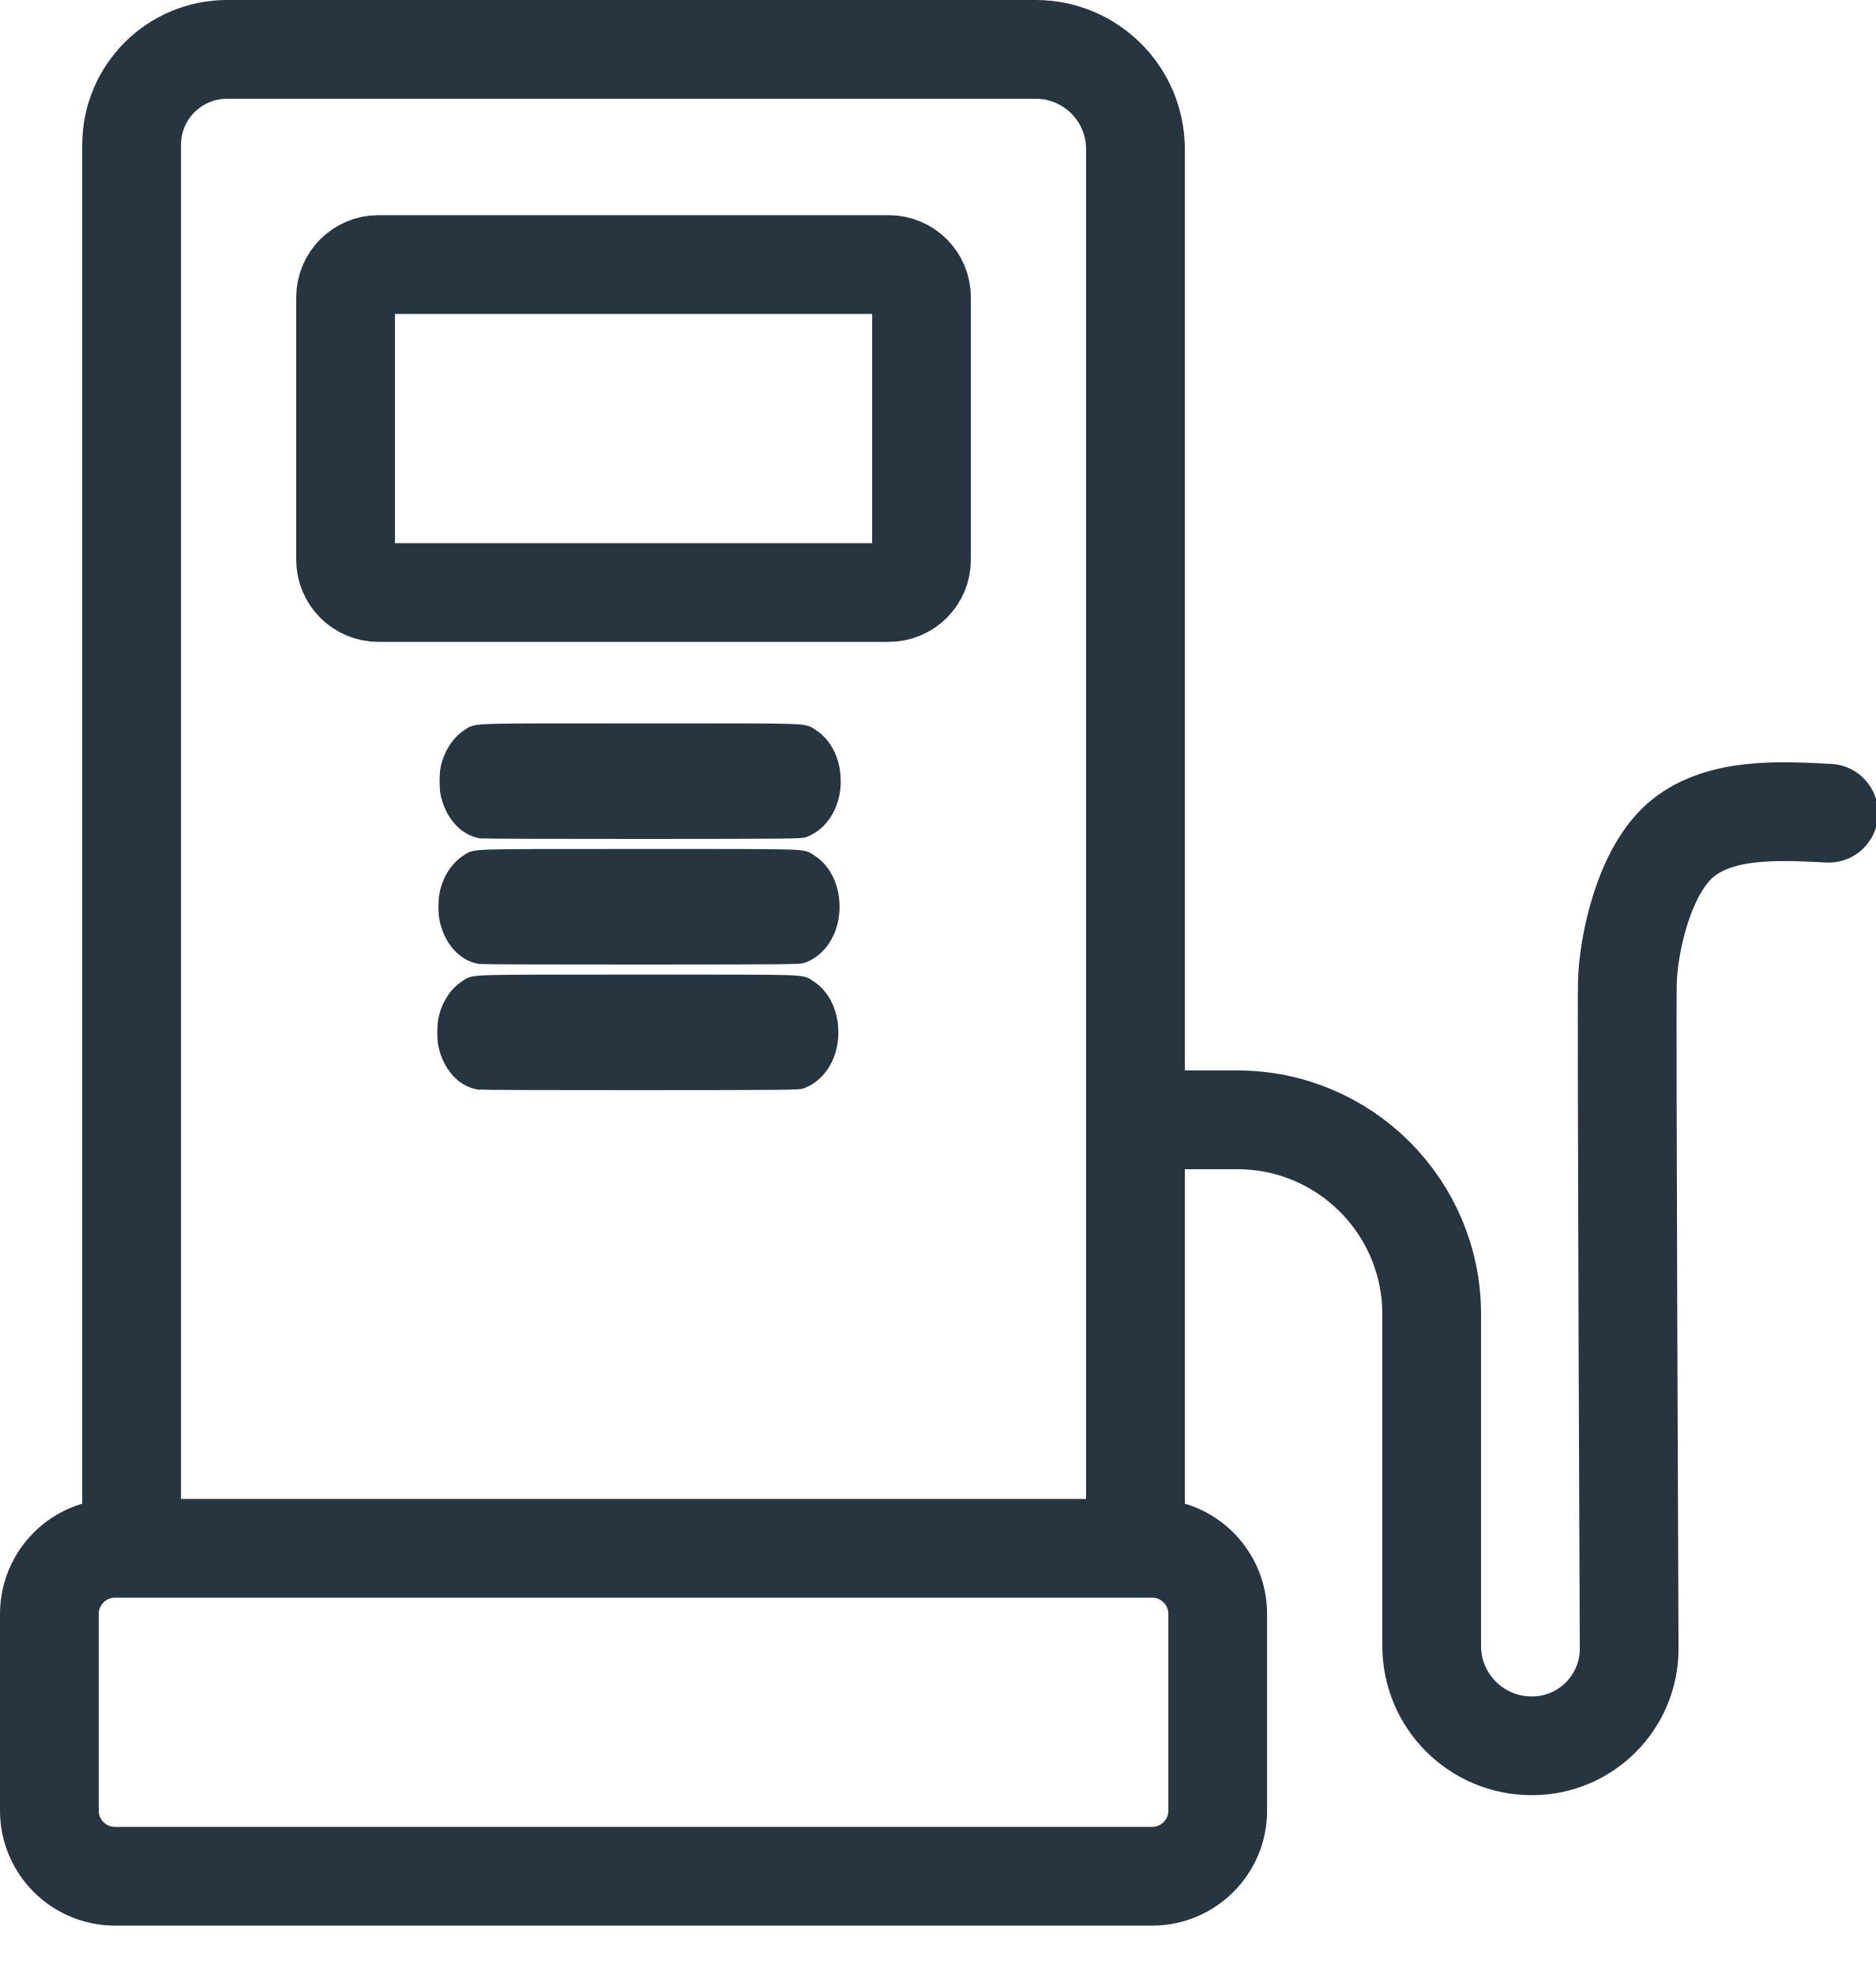
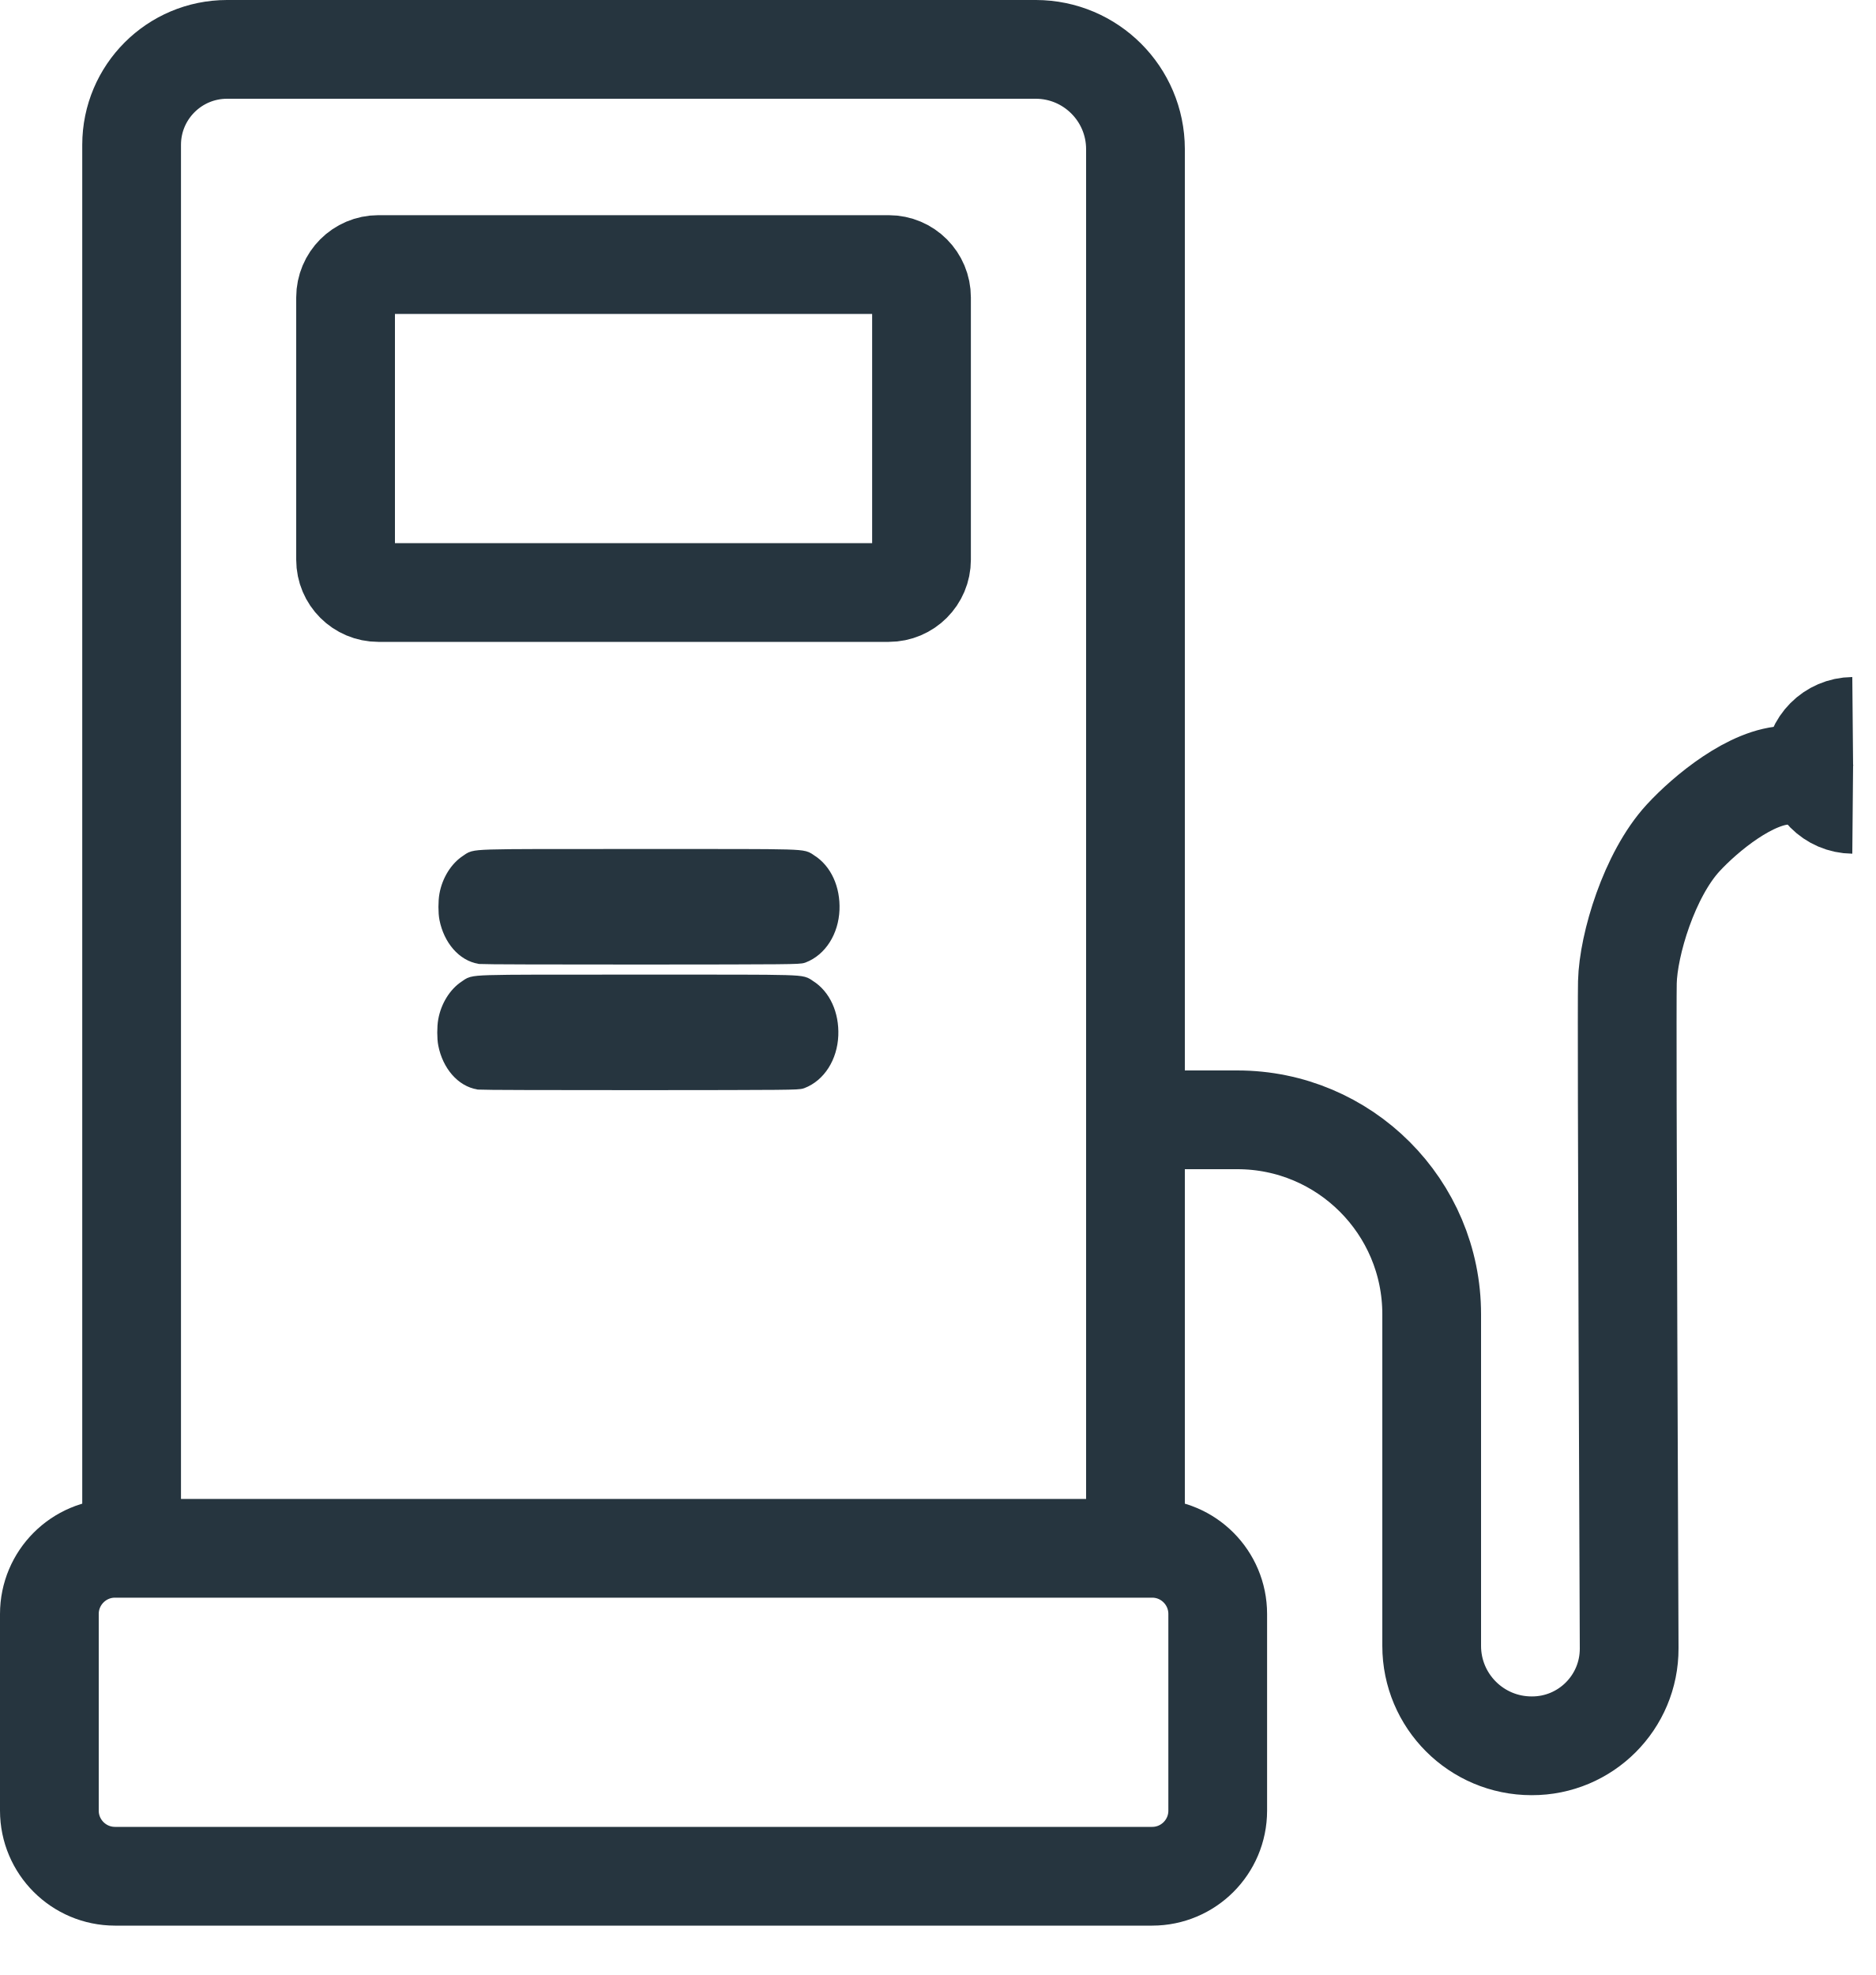
<svg xmlns="http://www.w3.org/2000/svg" viewBox="0 0 19 20" fill-rule="evenodd" clip-rule="evenodd" stroke-linecap="round" stroke-linejoin="bevel" stroke-miterlimit="1.5" version="1.1" id="svg10">
  <defs id="defs14" />
  <path d="M11.5 1.509A1.011 1.011 0 0010.491.5H2.299a.967.967 0 00-.966.966v14.213H11.5V1.509zm.833 16.827a.664.664 0 01-.664.664H1.164a.665.665 0 01-.664-.664v-1.992c0-.367.298-.665.664-.665h10.505c.367 0 .664.298.664.665v1.992z" fill="none" stroke="#26353f" id="path2" />
  <path d="M9.333 5.668A.332.332 0 019.001 6H3.832a.332.332 0 01-.332-.332V3.012c0-.184.149-.333.332-.333h5.169c.184 0 .332.149.332.333v2.656z" fill="none" stroke="#26353f" id="path4" />
  <g id="g4528">
-     <path id="path8" d="M 11.894,11.34 H 12.53 c 1.088,-0.001 1.971,0.882 1.97,1.97 v 3.357 c 0,0.559 0.453,1.012 1.012,1.012 h 10e-4 c 0.546,0.002 0.989,-0.441 0.987,-0.987 0,0 -0.027,-6.363 -0.018,-6.745 0.009,-0.382 0.169,-1.146 0.564,-1.461 0.395,-0.315 0.999,-0.274 1.475,-0.251" style="fill:none;stroke:#26353f" />
+     <path id="path8" d="M 11.894,11.34 H 12.53 c 1.088,-0.001 1.971,0.882 1.97,1.97 v 3.357 c 0,0.559 0.453,1.012 1.012,1.012 h 10e-4 c 0.546,0.002 0.989,-0.441 0.987,-0.987 0,0 -0.027,-6.363 -0.018,-6.745 0.009,-0.382 0.222,-1.089 0.564,-1.461 0.228,-0.248 0.696,-0.634 1.064,-0.636" style="fill:none;stroke:#26353f" />
+     <path style="opacity:1;fill:none;fill-opacity:0;stroke:#26353f;stroke-width:0.898;stroke-linecap:butt;stroke-linejoin:miter;stroke-miterlimit:1.5;stroke-dasharray:none;stroke-dashoffset:0;stroke-opacity:1" d="M 18.764,8.196 A 0.446,0.446 0 0 1 18.322,7.75 0.446,0.446 0 0 1 18.764,7.305" id="path829" />
  </g>
-   <path style="fill:#26353f;fill-opacity:1;fill-rule:evenodd;stroke:#000000;stroke-width:0.88px;stroke-linecap:round;stroke-linejoin:miter;stroke-opacity:1" d="M 4.898,7.855 H 8.024" id="path4553" />
-   <path style="opacity:1;fill:#26353f;fill-opacity:1;stroke:#26353f;stroke-width:0.165;stroke-linecap:round;stroke-linejoin:round;stroke-miterlimit:4;stroke-dasharray:none;stroke-dashoffset:0;stroke-opacity:1" d="M 4.873,8.408 C 4.716,8.383 4.584,8.231 4.543,8.03 4.532,7.971 4.531,7.857 4.543,7.792 4.569,7.653 4.647,7.527 4.749,7.462 c 0.091,-0.058 -0.044,-0.054 1.731,-0.054 1.771,-1.503e-4 1.646,-0.004 1.733,0.051 0.144,0.09 0.227,0.273 0.219,0.48 -0.009,0.215 -0.123,0.395 -0.291,0.459 -0.034,0.013 -0.128,0.014 -1.632,0.015 -0.878,5.618e-4 -1.614,-0.002 -1.635,-0.005 z" id="path4555" />
  <path style="opacity:1;fill:#26353f;fill-opacity:1;stroke:#26353f;stroke-width:0.165;stroke-linecap:round;stroke-linejoin:round;stroke-miterlimit:4;stroke-dasharray:none;stroke-dashoffset:0;stroke-opacity:1" d="m 4.861,9.679 c -0.157,-0.024 -0.289,-0.176 -0.329,-0.378 -0.012,-0.059 -0.012,-0.173 -1.268e-4,-0.237 0.025,-0.139 0.104,-0.265 0.205,-0.33 0.091,-0.058 -0.044,-0.054 1.731,-0.054 1.771,-1.5e-4 1.646,-0.004 1.733,0.051 0.144,0.09 0.227,0.273 0.219,0.48 -0.009,0.215 -0.123,0.395 -0.291,0.459 -0.034,0.013 -0.128,0.014 -1.632,0.015 -0.878,5.62e-4 -1.614,-0.002 -1.635,-0.005 z" id="path4555-1" />
  <path style="opacity:1;fill:#26353f;fill-opacity:1;stroke:#26353f;stroke-width:0.165;stroke-linecap:round;stroke-linejoin:round;stroke-miterlimit:4;stroke-dasharray:none;stroke-dashoffset:0;stroke-opacity:1" d="m 4.849,10.951 c -0.157,-0.024 -0.289,-0.176 -0.329,-0.378 -0.012,-0.059 -0.012,-0.173 -1.268e-4,-0.237 0.025,-0.139 0.104,-0.265 0.205,-0.33 0.091,-0.058 -0.044,-0.054 1.731,-0.054 1.771,-1.51e-4 1.646,-0.004 1.733,0.051 0.144,0.09 0.227,0.273 0.219,0.48 -0.009,0.215 -0.123,0.395 -0.291,0.459 -0.034,0.013 -0.128,0.014 -1.632,0.015 -0.878,5.62e-4 -1.614,-0.002 -1.635,-0.005 z" id="path4555-10" />
</svg>
